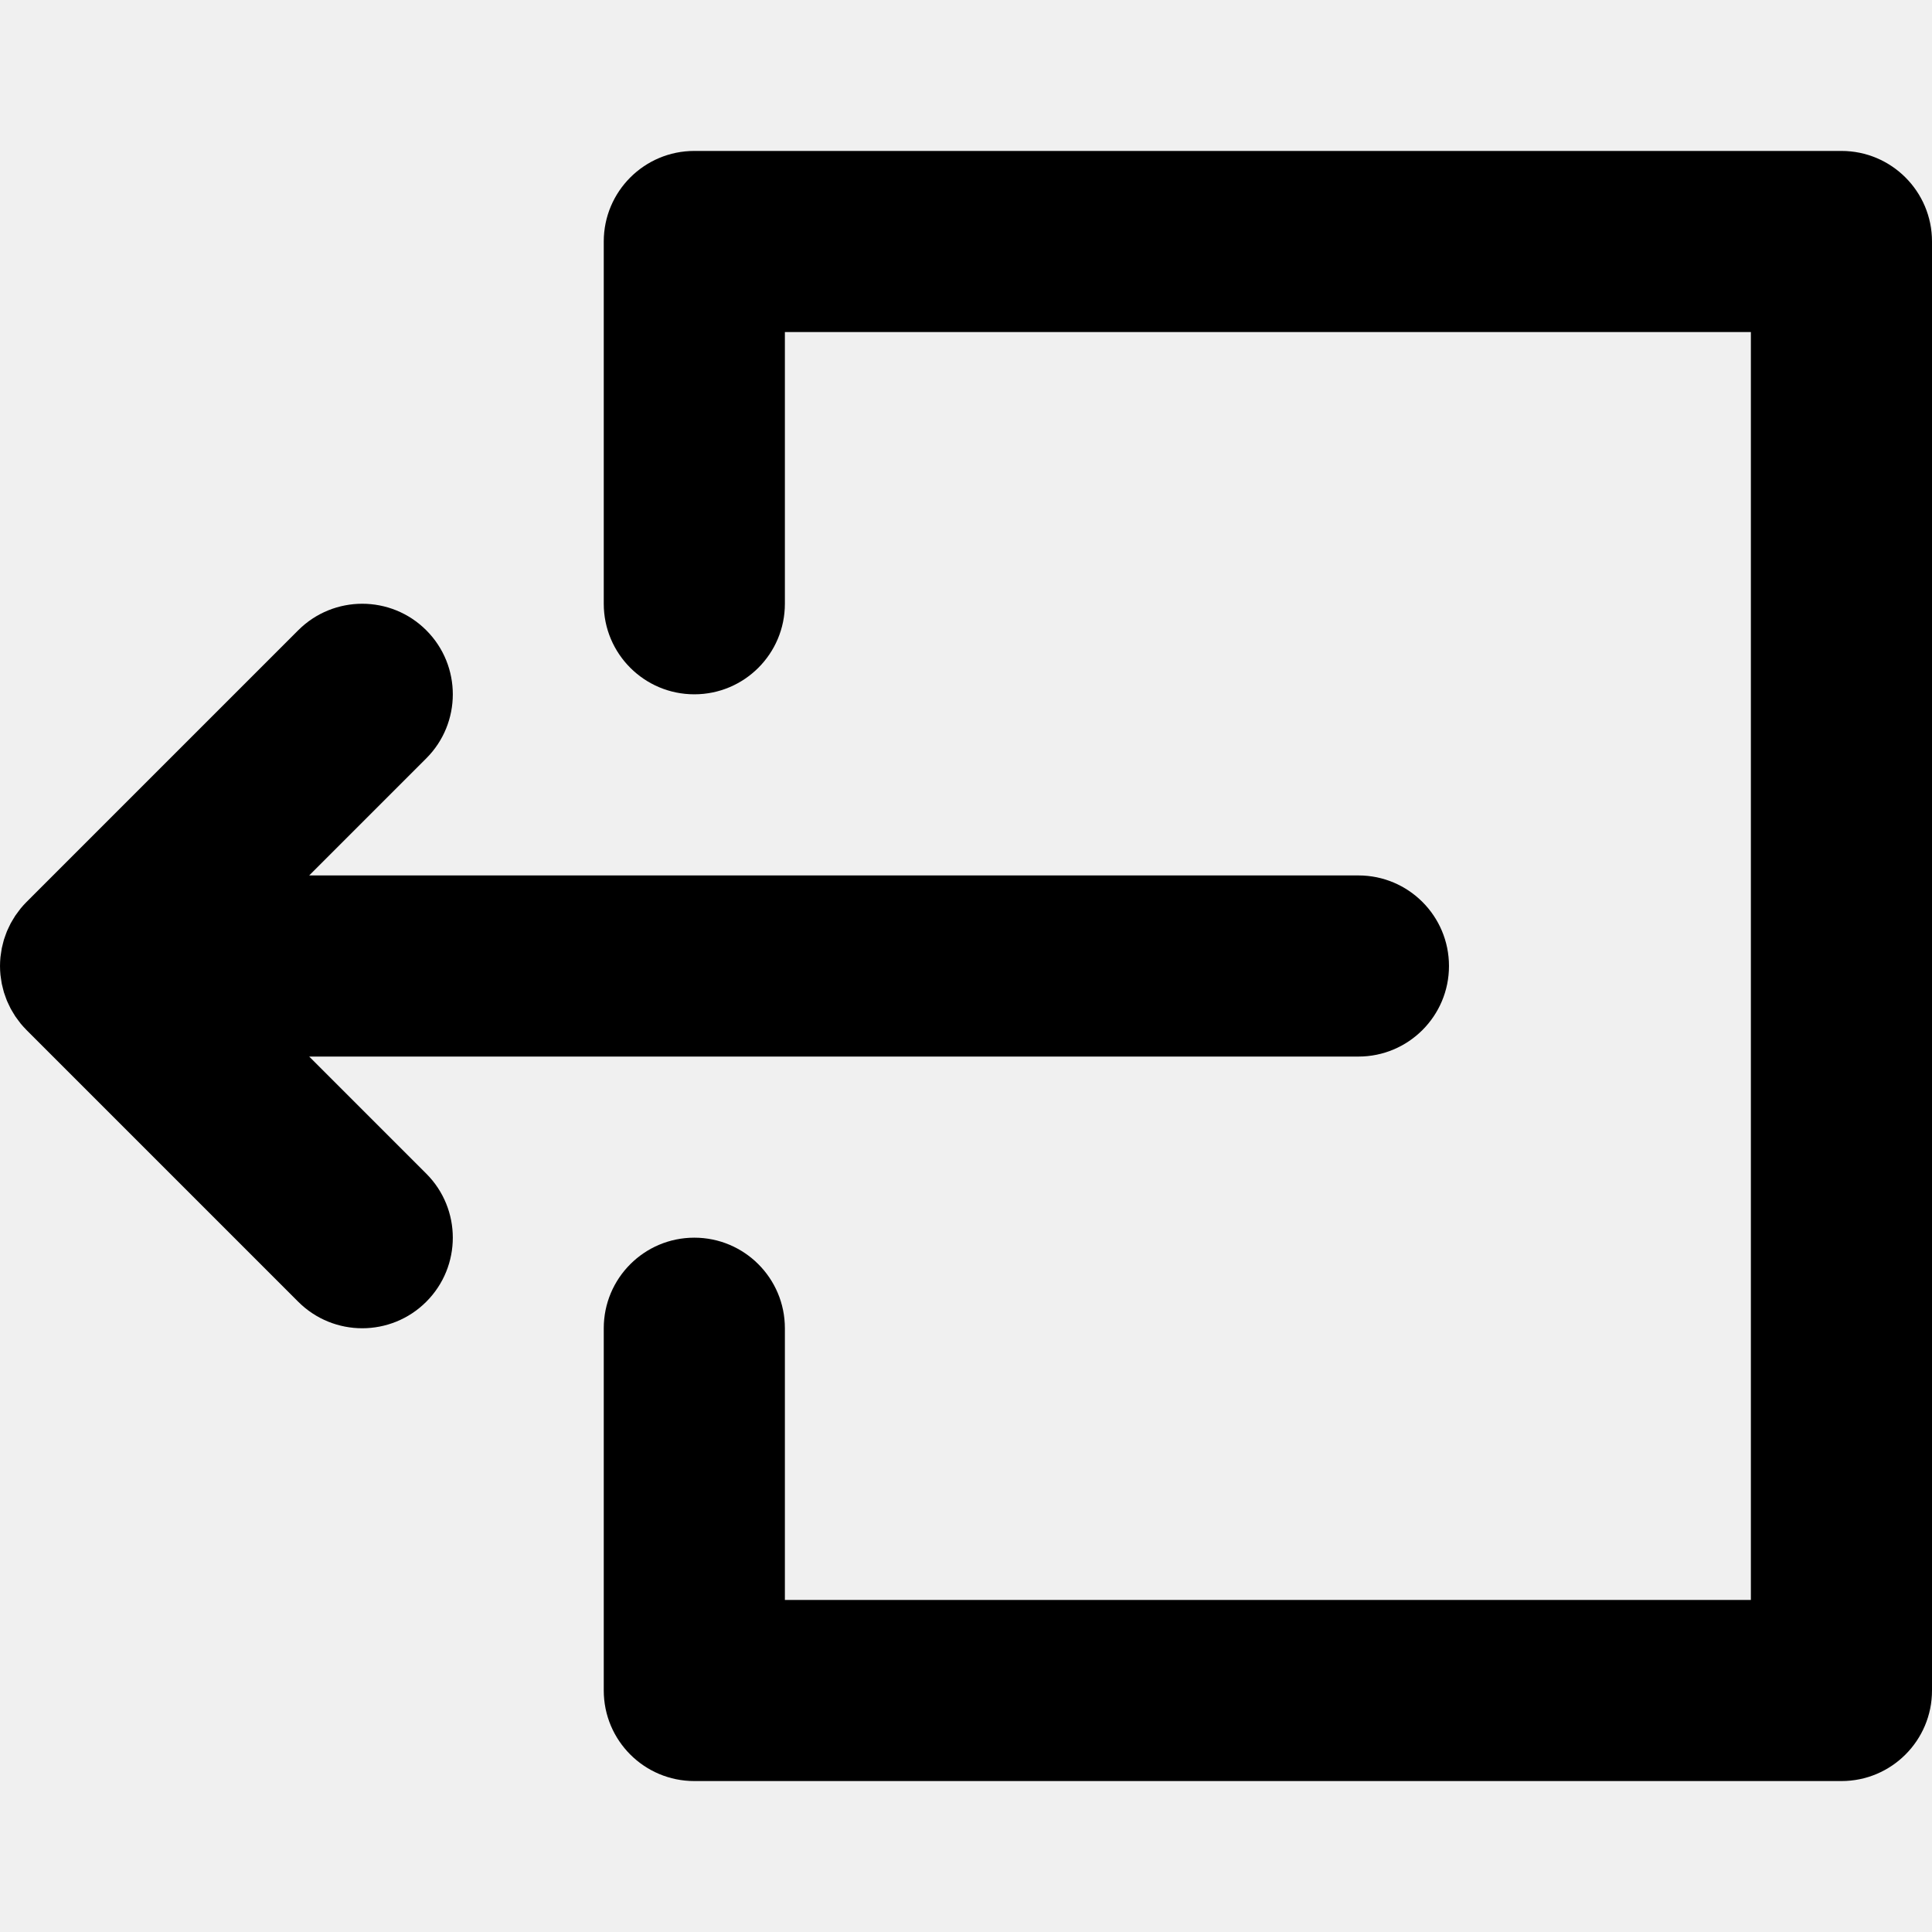
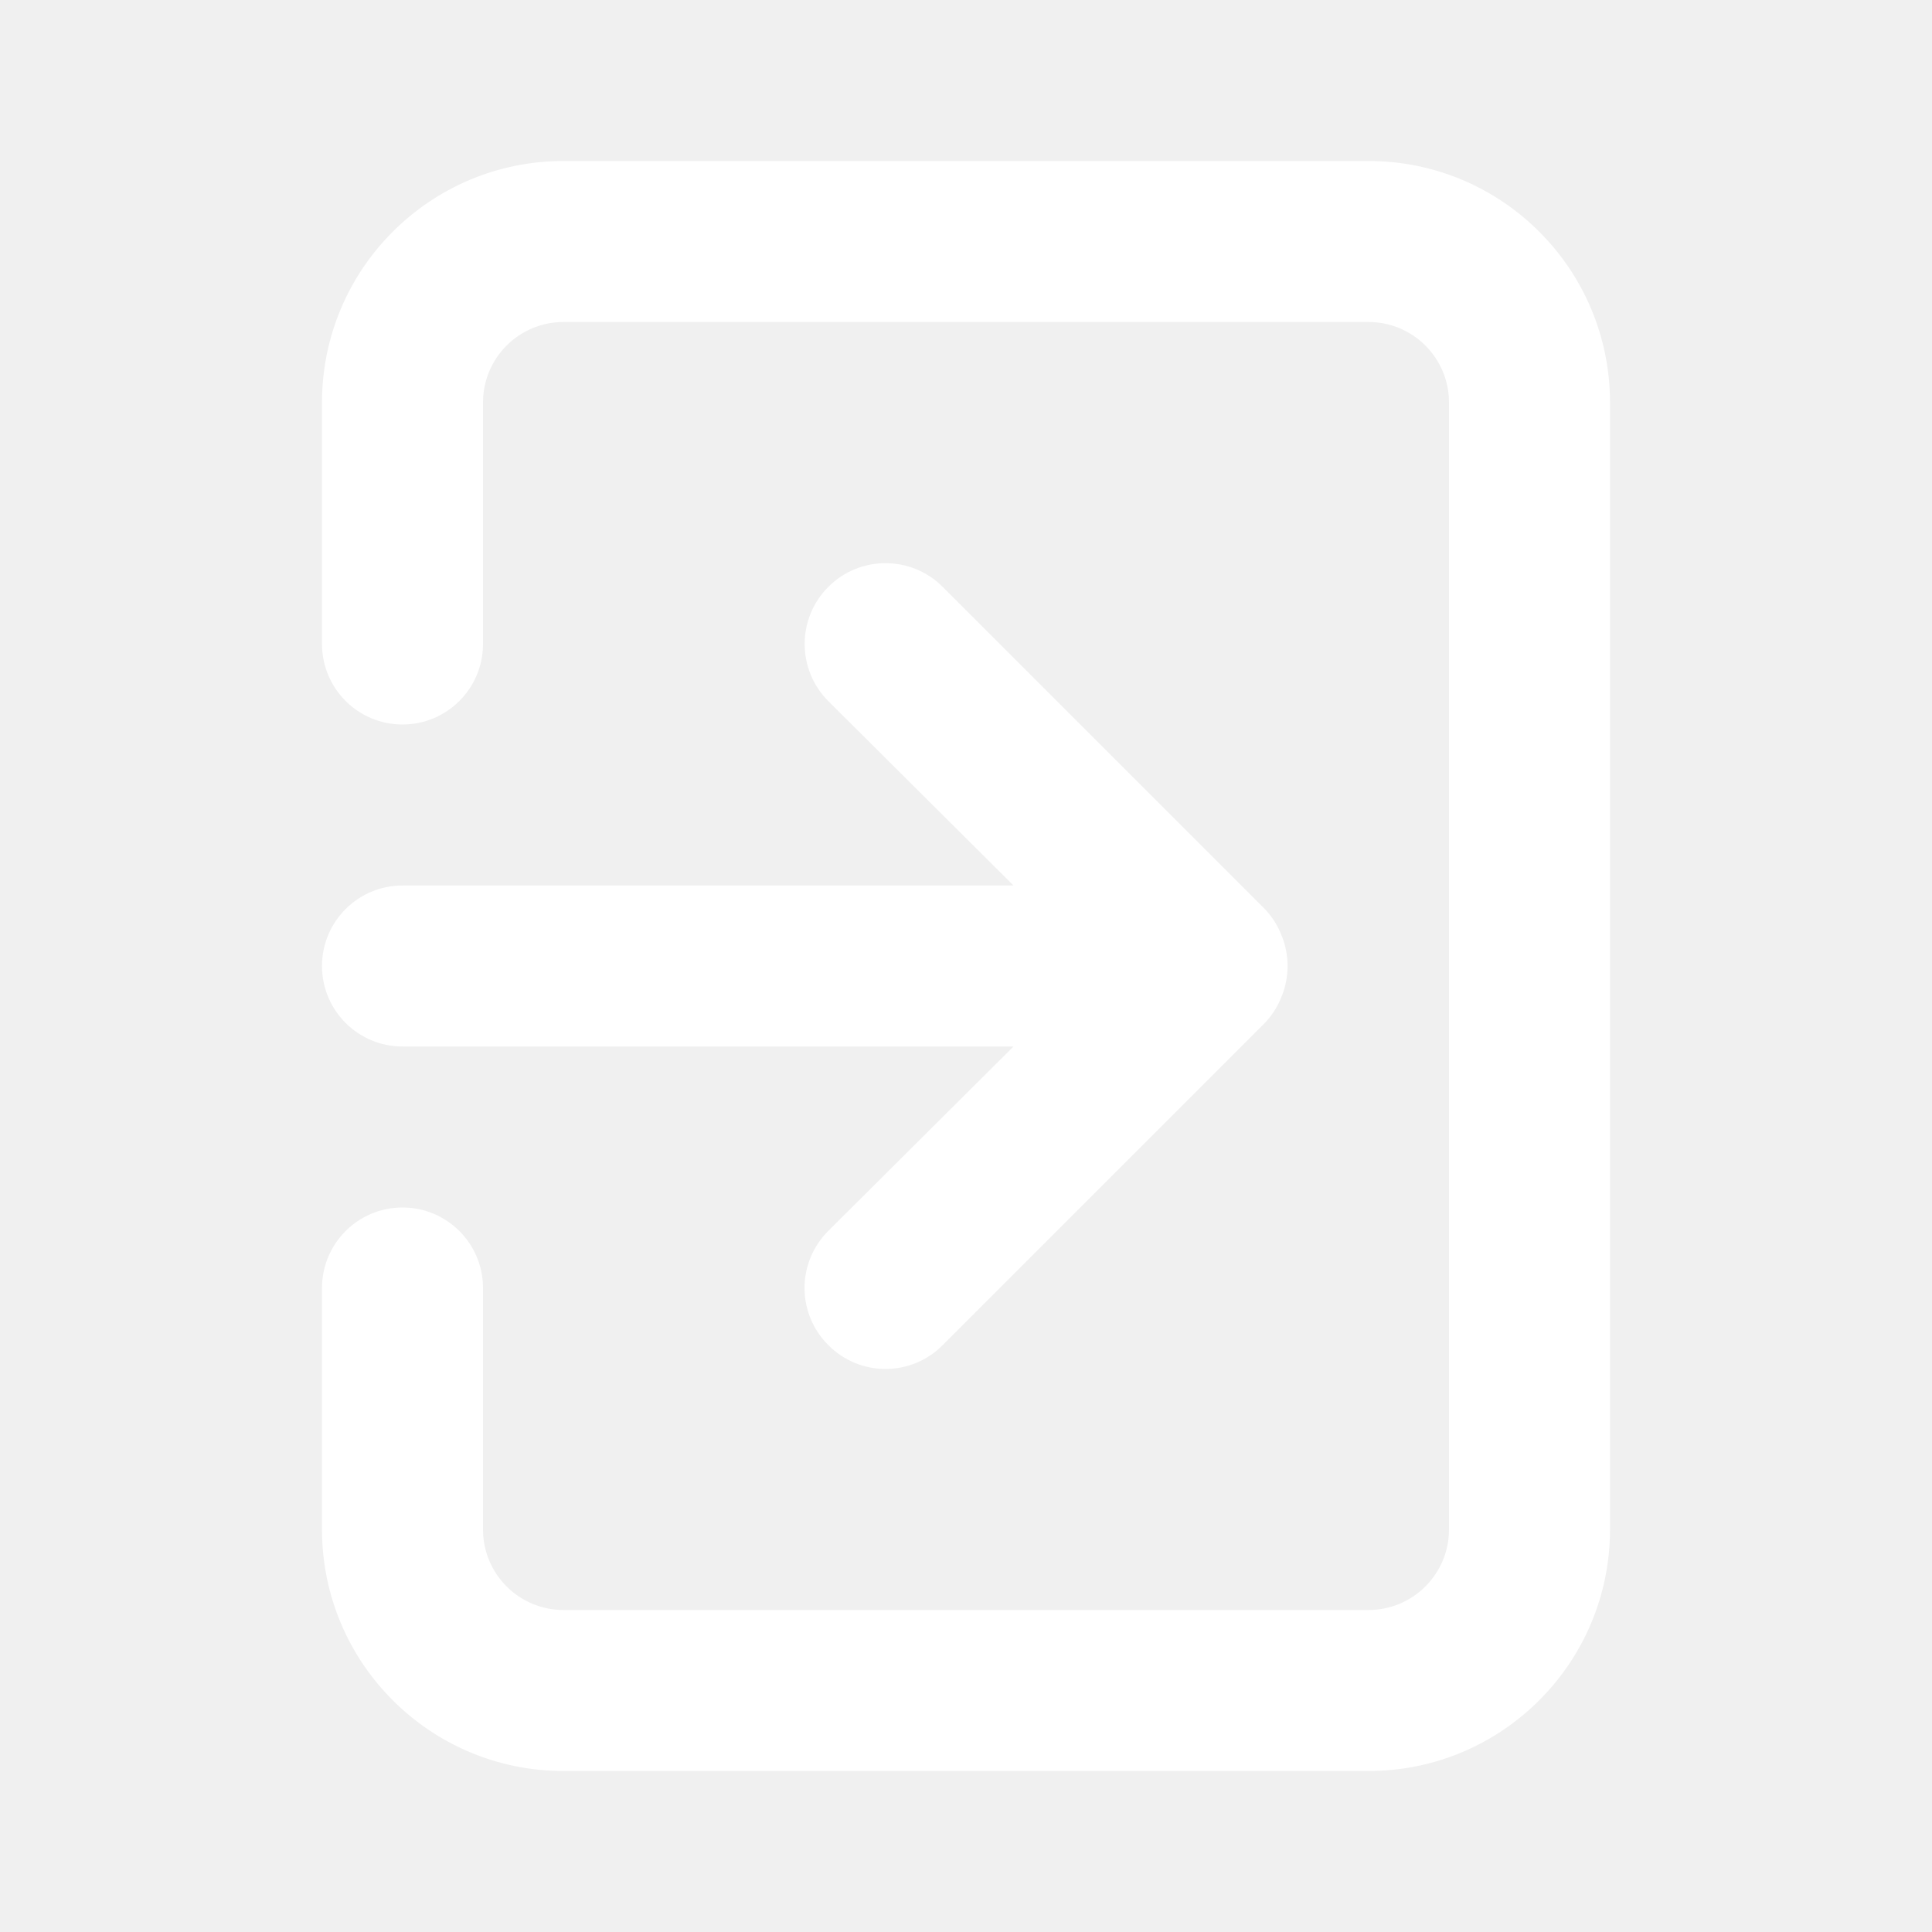
- <svg xmlns="http://www.w3.org/2000/svg" version="1.1" id="Layer_1" x="0px" y="0px" viewBox="0 0 320.002 320.002" style="enable-background:new 0 0 320.002 320.002;" xml:space="preserve">
-   <g id="XMLID_6_">
-     <path id="XMLID_7_" d="M51.213,175.001h173.785c8.284,0,15-6.716,15-15c0-8.284-6.716-15-15-15H51.213l19.394-19.394   c5.858-5.858,5.858-15.355,0-21.213c-5.857-5.858-15.355-5.858-21.213,0L4.396,149.393c-0.351,0.351-0.683,0.719-0.997,1.103   c-0.137,0.167-0.256,0.344-0.385,0.515c-0.165,0.22-0.335,0.435-0.488,0.664c-0.14,0.209-0.261,0.426-0.389,0.64   c-0.123,0.206-0.252,0.407-0.365,0.619c-0.118,0.22-0.217,0.446-0.323,0.67c-0.104,0.219-0.213,0.435-0.306,0.659   c-0.09,0.219-0.164,0.442-0.243,0.664c-0.087,0.24-0.179,0.477-0.253,0.722c-0.067,0.222-0.116,0.447-0.172,0.672   c-0.063,0.249-0.133,0.497-0.183,0.751c-0.051,0.259-0.082,0.521-0.119,0.782c-0.032,0.223-0.075,0.443-0.097,0.669   c-0.048,0.484-0.073,0.971-0.074,1.457c0,0.007-0.001,0.015-0.001,0.022c0,0.007,0.001,0.015,0.001,0.022   c0.001,0.487,0.026,0.973,0.074,1.458c0.022,0.223,0.064,0.44,0.095,0.661c0.038,0.264,0.069,0.528,0.121,0.79   c0.05,0.252,0.119,0.496,0.182,0.743c0.057,0.227,0.107,0.456,0.175,0.681c0.073,0.241,0.164,0.474,0.248,0.71   c0.081,0.226,0.155,0.453,0.247,0.675c0.091,0.22,0.198,0.431,0.3,0.646c0.108,0.229,0.21,0.46,0.33,0.685   c0.11,0.205,0.235,0.4,0.354,0.599c0.131,0.221,0.256,0.444,0.4,0.659c0.146,0.219,0.309,0.424,0.466,0.635   c0.136,0.181,0.262,0.368,0.407,0.544c0.299,0.364,0.616,0.713,0.947,1.048c0.016,0.016,0.029,0.034,0.045,0.05l45,45.001   c2.93,2.929,6.768,4.394,10.607,4.394c3.838-0.001,7.678-1.465,10.606-4.393c5.858-5.858,5.858-15.355,0.001-21.213L51.213,175.001   z" />
-     <path id="XMLID_8_" d="M305.002,25h-190c-8.284,0-15,6.716-15,15v60c0,8.284,6.716,15,15,15s15-6.716,15-15V55h160v210.001h-160   v-45.001c0-8.284-6.716-15-15-15s-15,6.716-15,15v60.001c0,8.284,6.716,15,15,15h190c8.284,0,15-6.716,15-15V40   C320.002,31.716,313.286,25,305.002,25z" />
-   </g>
-   <g>
- </g>
-   <g>
- </g>
-   <g>
- </g>
-   <g>
- </g>
-   <g>
- </g>
-   <g>
- </g>
-   <g>
- </g>
-   <g>
- </g>
-   <g>
- </g>
-   <g>
- </g>
-   <g>
- </g>
-   <g>
- </g>
-   <g>
- </g>
-   <g>
- </g>
-   <g>
- </g>
+ <svg xmlns="http://www.w3.org/2000/svg" width="40" height="40" fill="#FFF" viewBox="0 0 24 24">
+   <path d="M4,12a1,1,0,0,0,1,1h7.59l-2.3,2.29a1,1,0,0,0,0,1.42,1,1,0,0,0,1.42,0l4-4a1,1,0,0,0,.21-.33,1,1,0,0,0,0-.76,1,1,0,0,0-.21-.33l-4-4a1,1,0,1,0-1.42,1.42L12.59,11H5A1,1,0,0,0,4,12ZM17,2H7A3,3,0,0,0,4,5V8A1,1,0,0,0,6,8V5A1,1,0,0,1,7,4H17a1,1,0,0,1,1,1V19a1,1,0,0,1-1,1H7a1,1,0,0,1-1-1V16a1,1,0,0,0-2,0v3a3,3,0,0,0,3,3H17a3,3,0,0,0,3-3V5A3,3,0,0,0,17,2Z" />
</svg>
